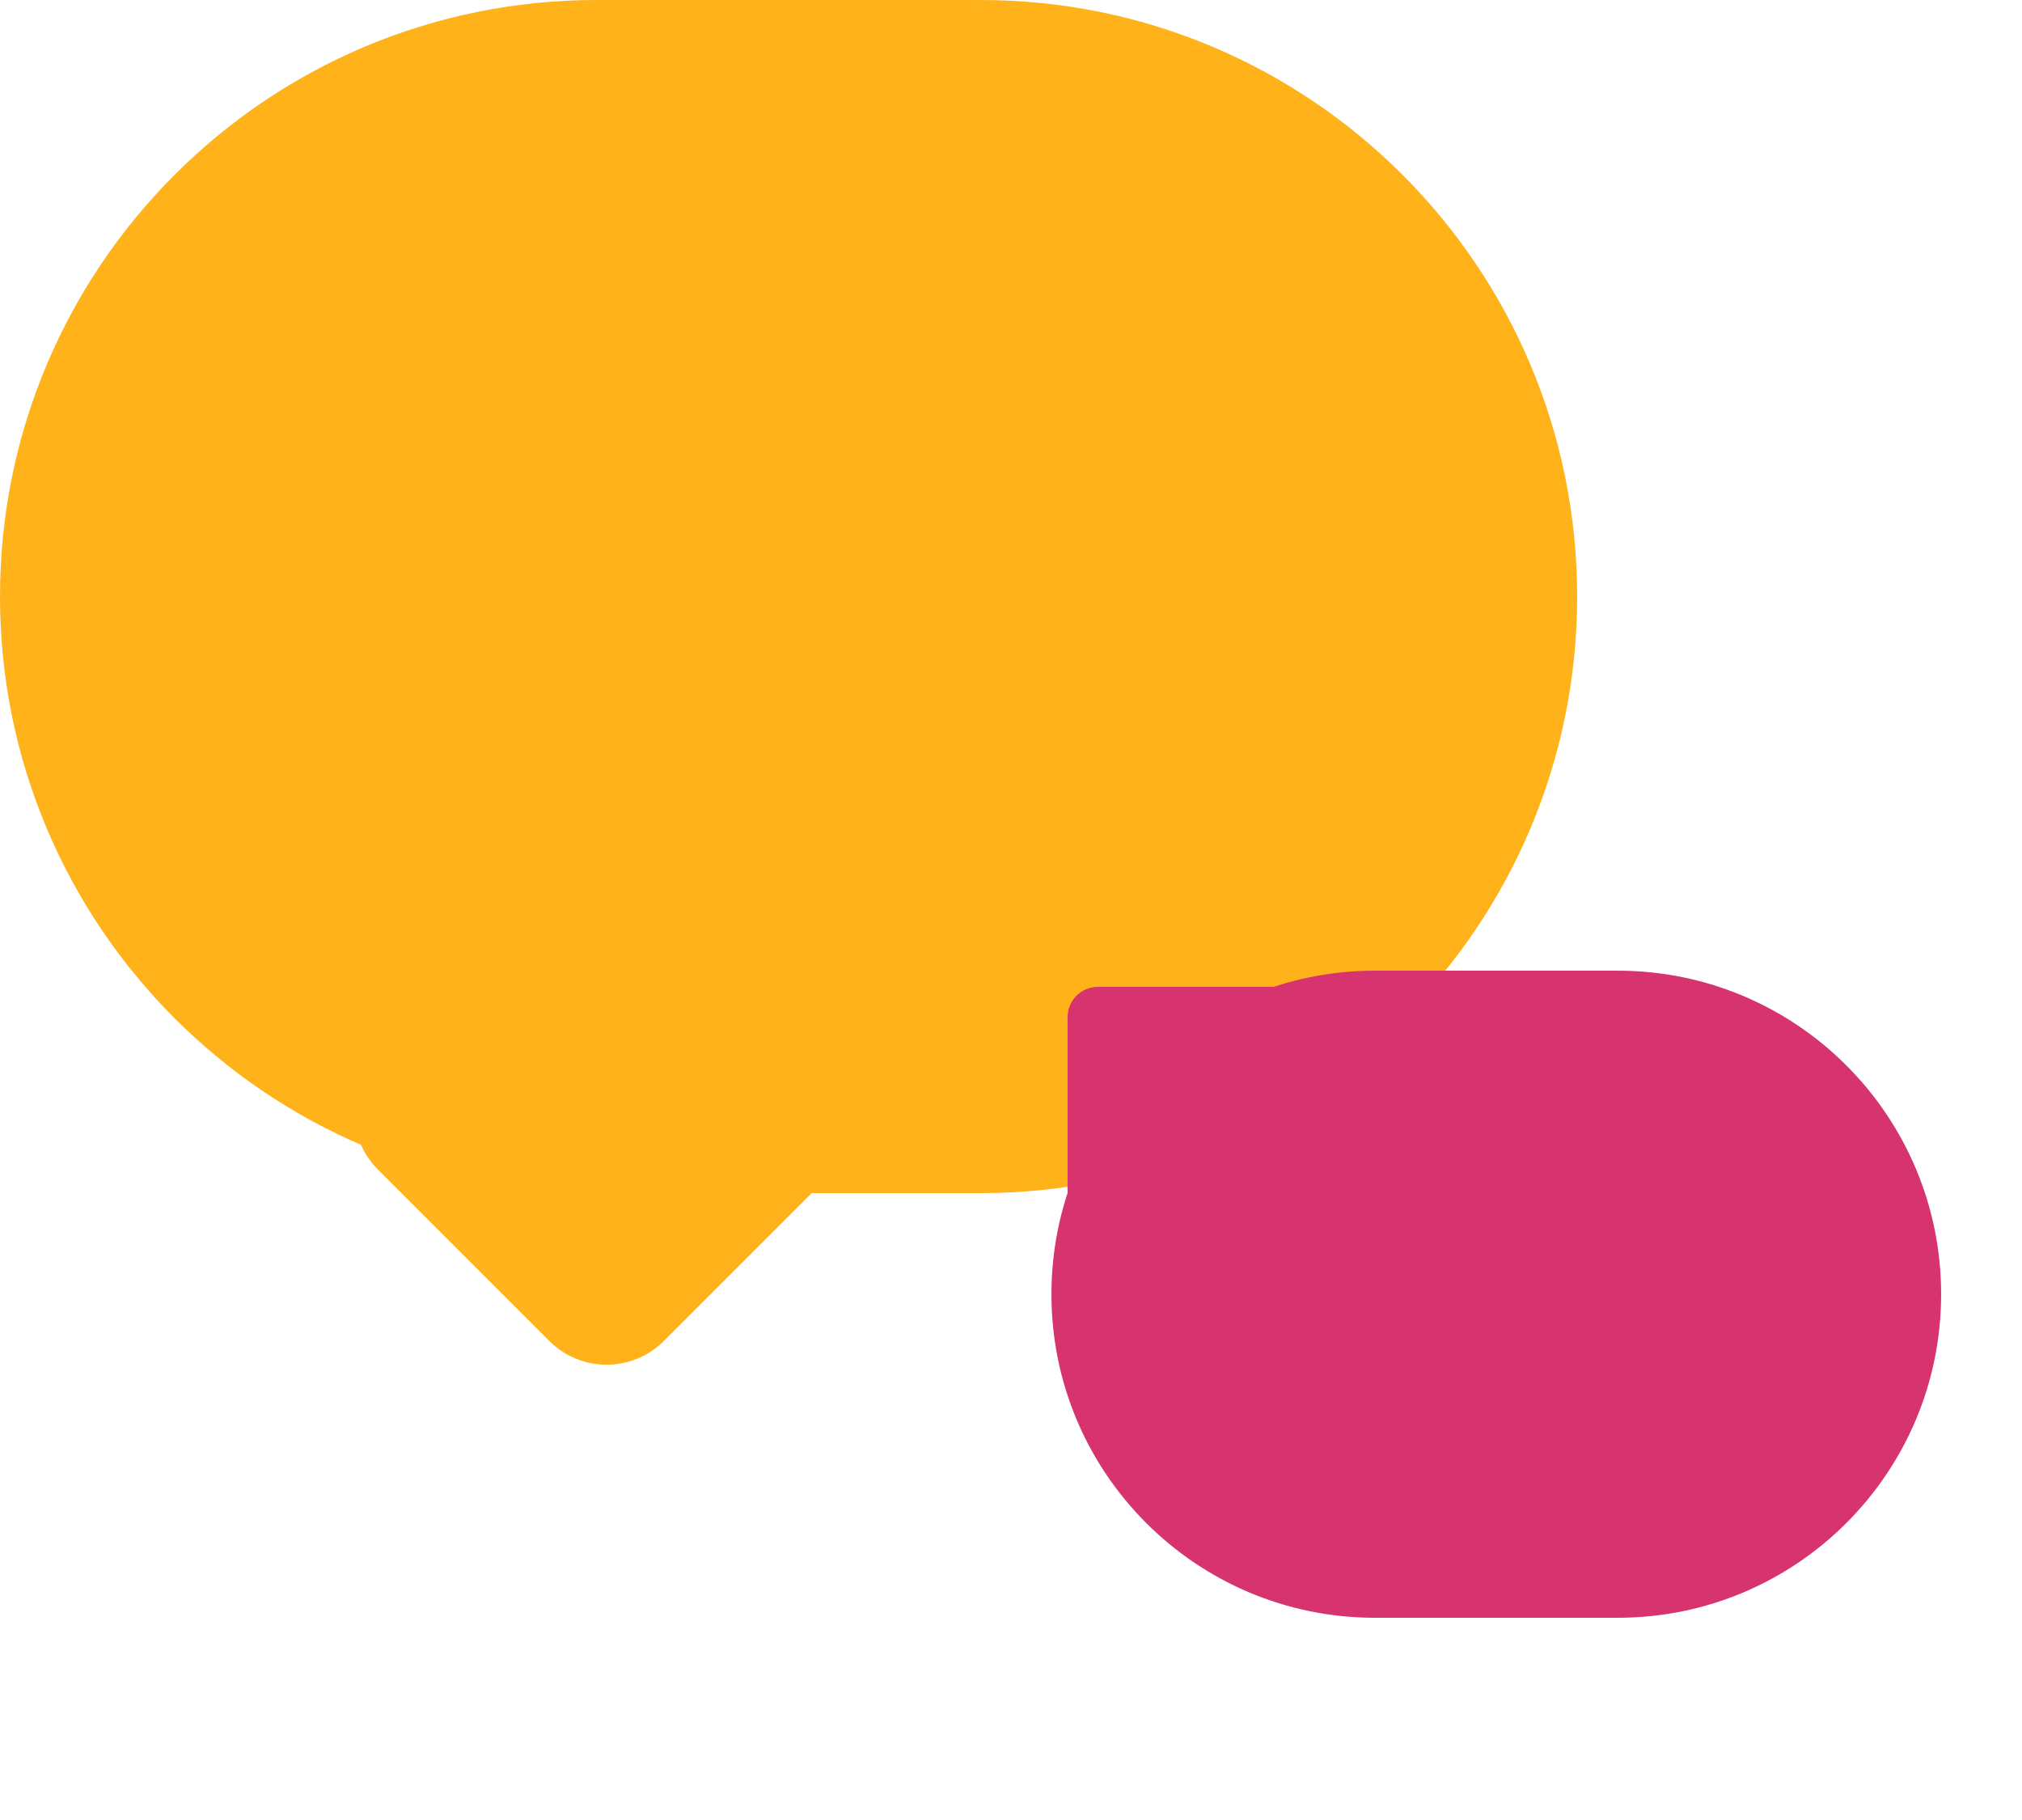
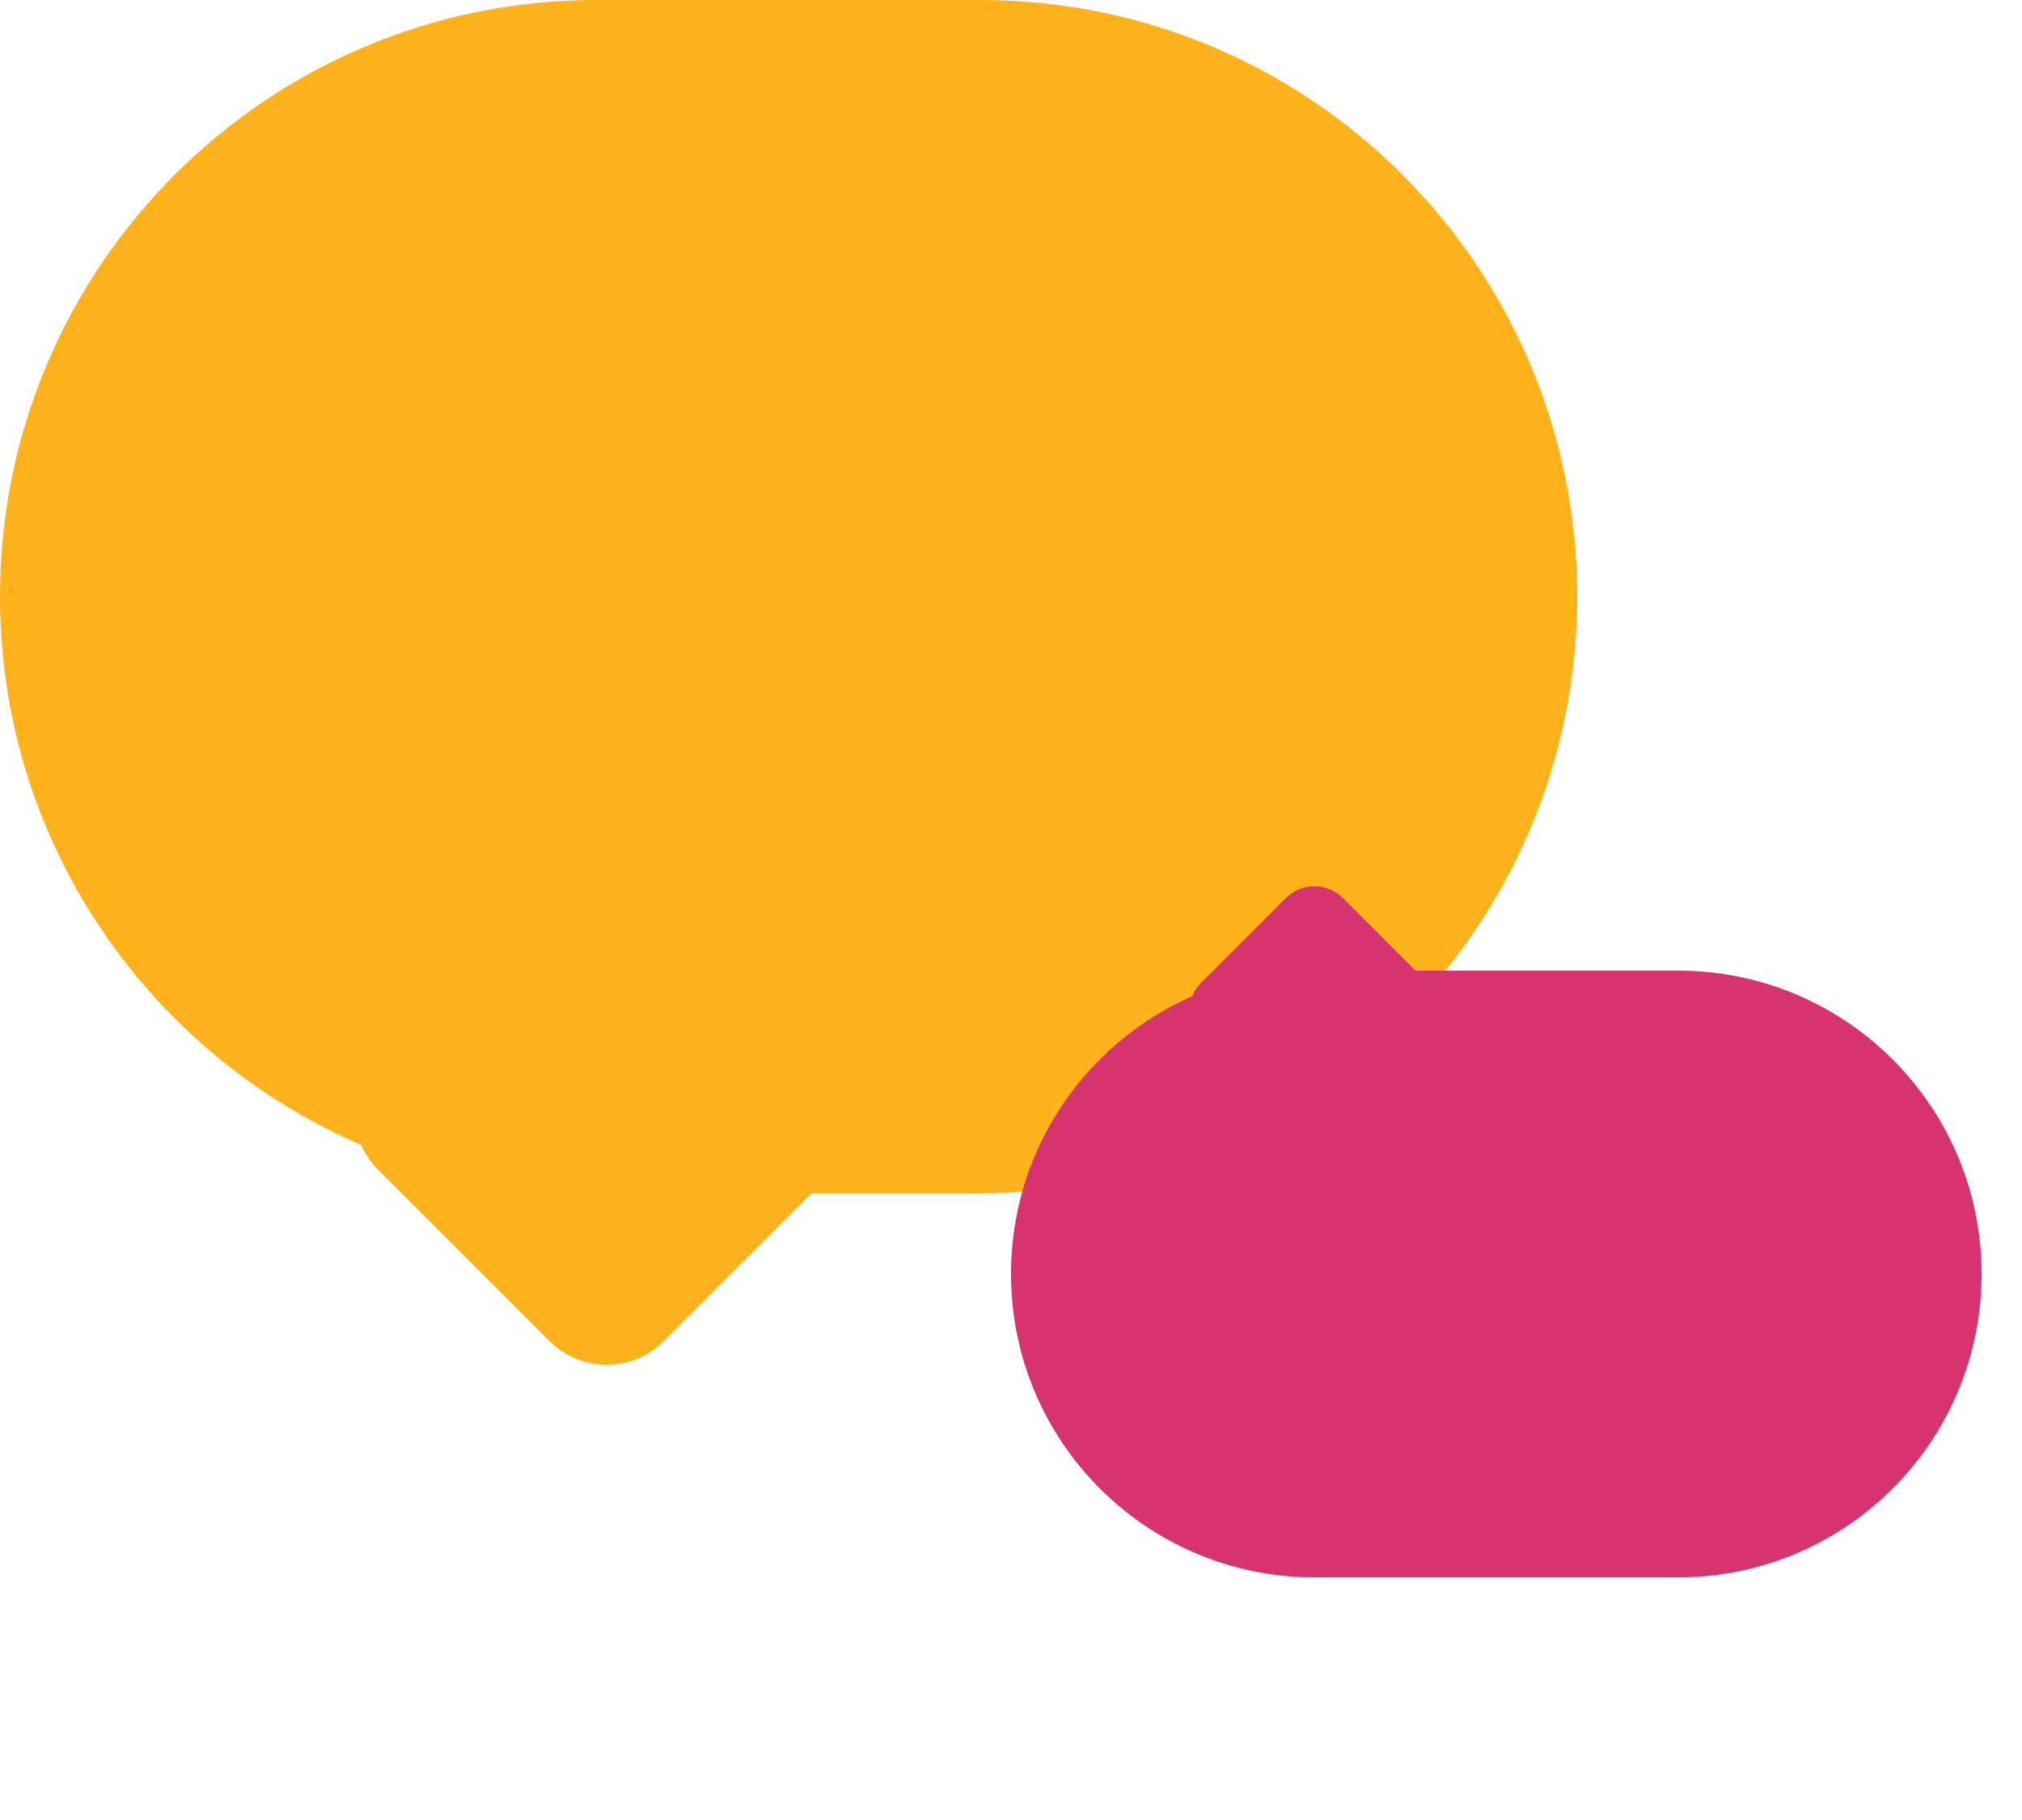
<svg xmlns="http://www.w3.org/2000/svg" viewBox="0 0 100 90" role="img" aria-label="FamilySpeak">
  <rect x="20" y="45" width="20" height="20" rx="4" fill="#FFB21A" transform="rotate(45 30 55)" />
  <rect x="0" y="0" width="78" height="59" rx="29.5" fill="#FFB21A" />
-   <rect x="52.8" y="48.8" width="12" height="12" rx="1.5" fill="#D6336F" />
-   <rect x="52" y="48" width="44" height="32" rx="16" fill="#D6336F" />
+   <rect x="60.05" y="45.05" width="9.9" height="9.9" rx="2" fill="#D6336F" transform="rotate(45 65 50)" />
+   <rect x="50" y="48" width="48" height="30" rx="15" fill="#D6336F" />
</svg>
